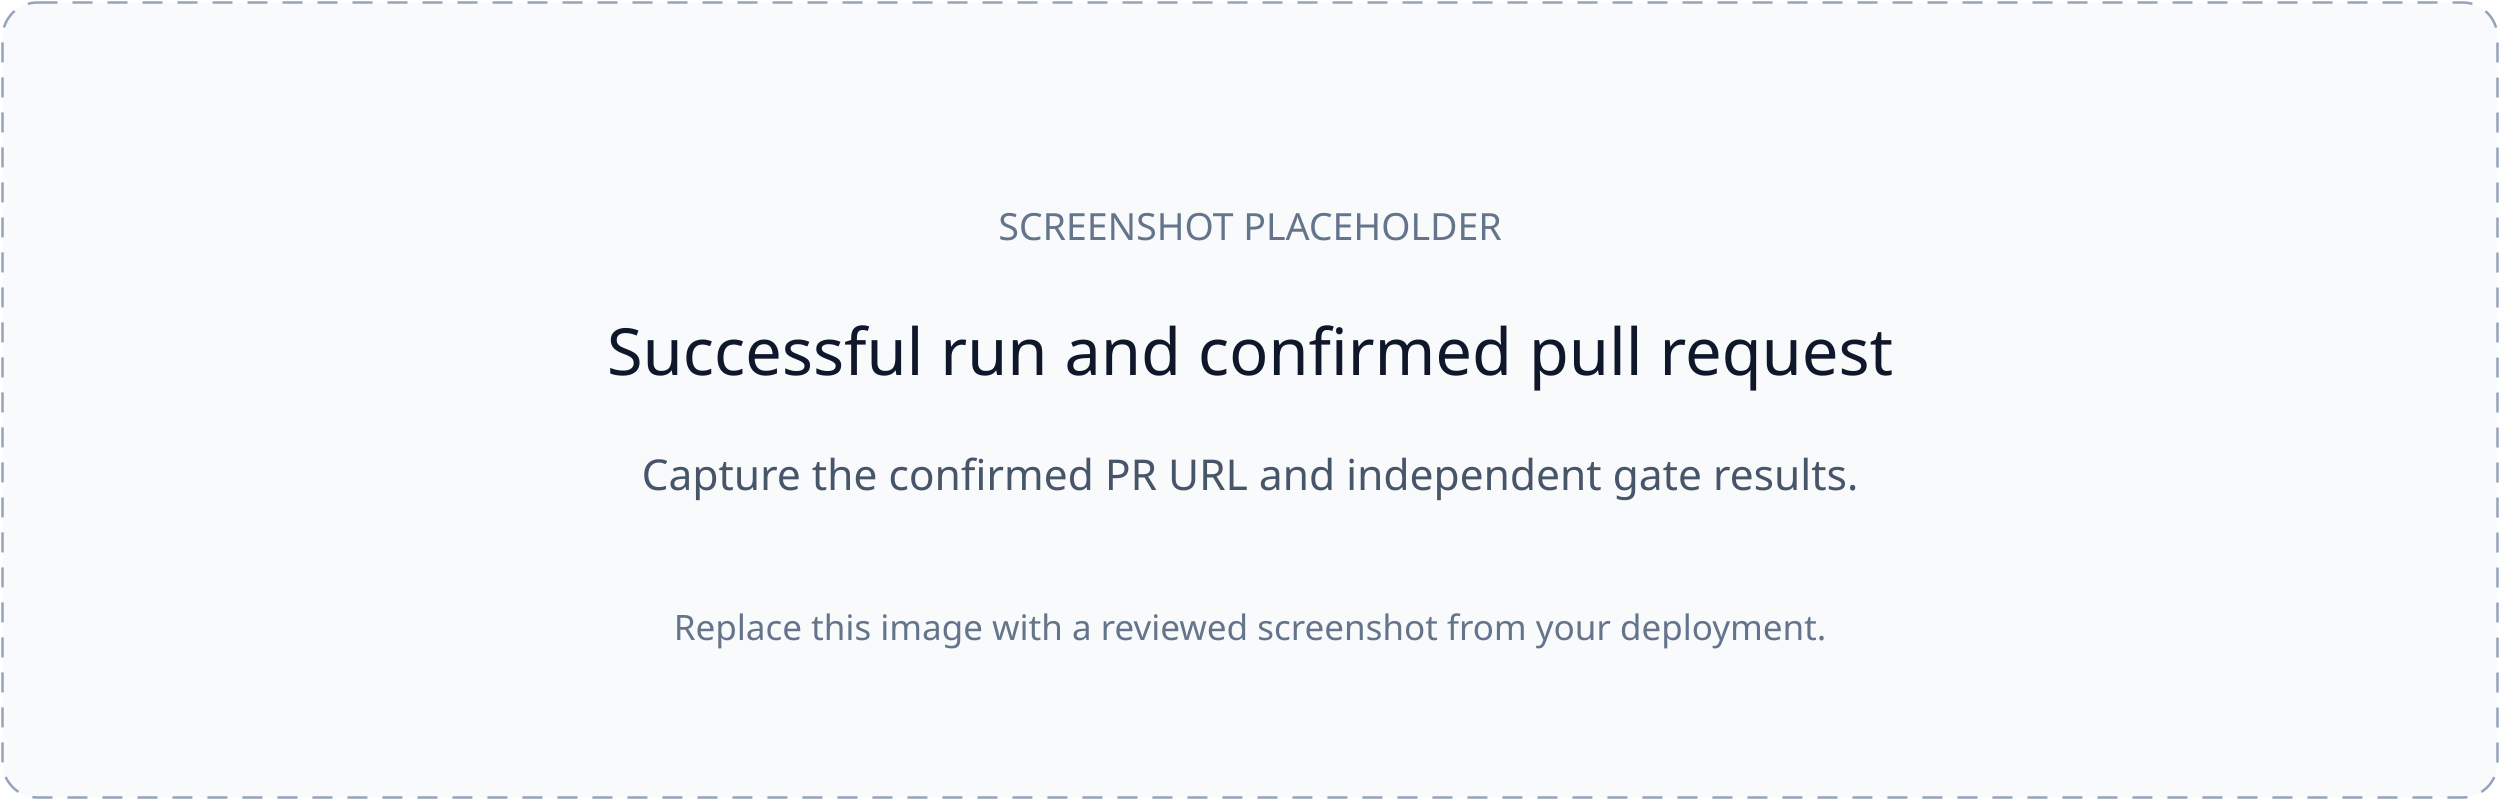
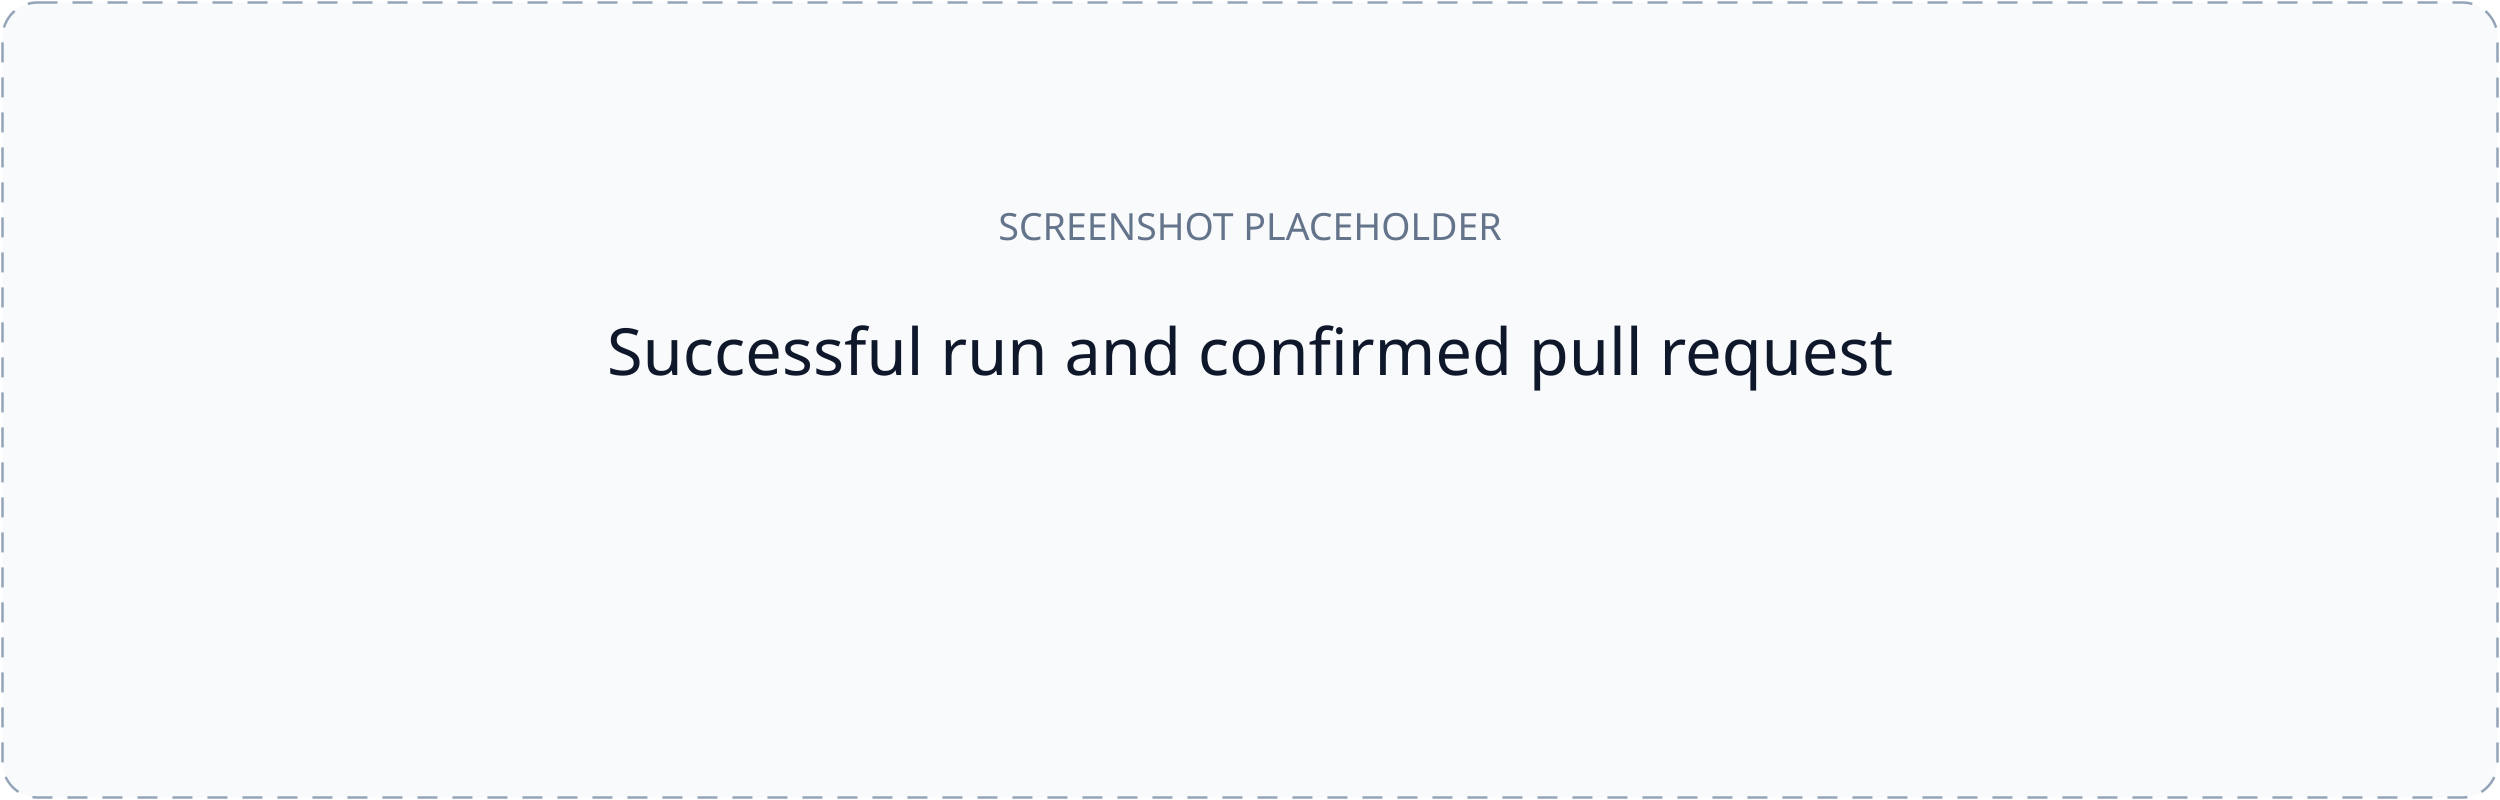
<svg xmlns="http://www.w3.org/2000/svg" width="1000" height="320" viewBox="0 0 1000 320" role="img" aria-labelledby="title desc">
  <rect x="1" y="1" width="998" height="318" rx="14" fill="#f8fafc" stroke="#94a3b8" stroke-dasharray="8 6" />
  <text x="500" y="96" text-anchor="middle" font-family="sans-serif" font-size="15" fill="#64748b">SCREENSHOT PLACEHOLDER</text>
  <text x="500" y="150" text-anchor="middle" font-family="sans-serif" font-size="26" fill="#0f172a">Successful run and confirmed pull request</text>
-   <text x="500" y="196" text-anchor="middle" font-family="sans-serif" font-size="17" fill="#475569">Capture the confirmed PR URL and independent gate results.</text>
-   <text x="500" y="256" text-anchor="middle" font-family="sans-serif" font-size="14" fill="#64748b">Replace this image with a reviewed screenshot from your deployment.</text>
</svg>
